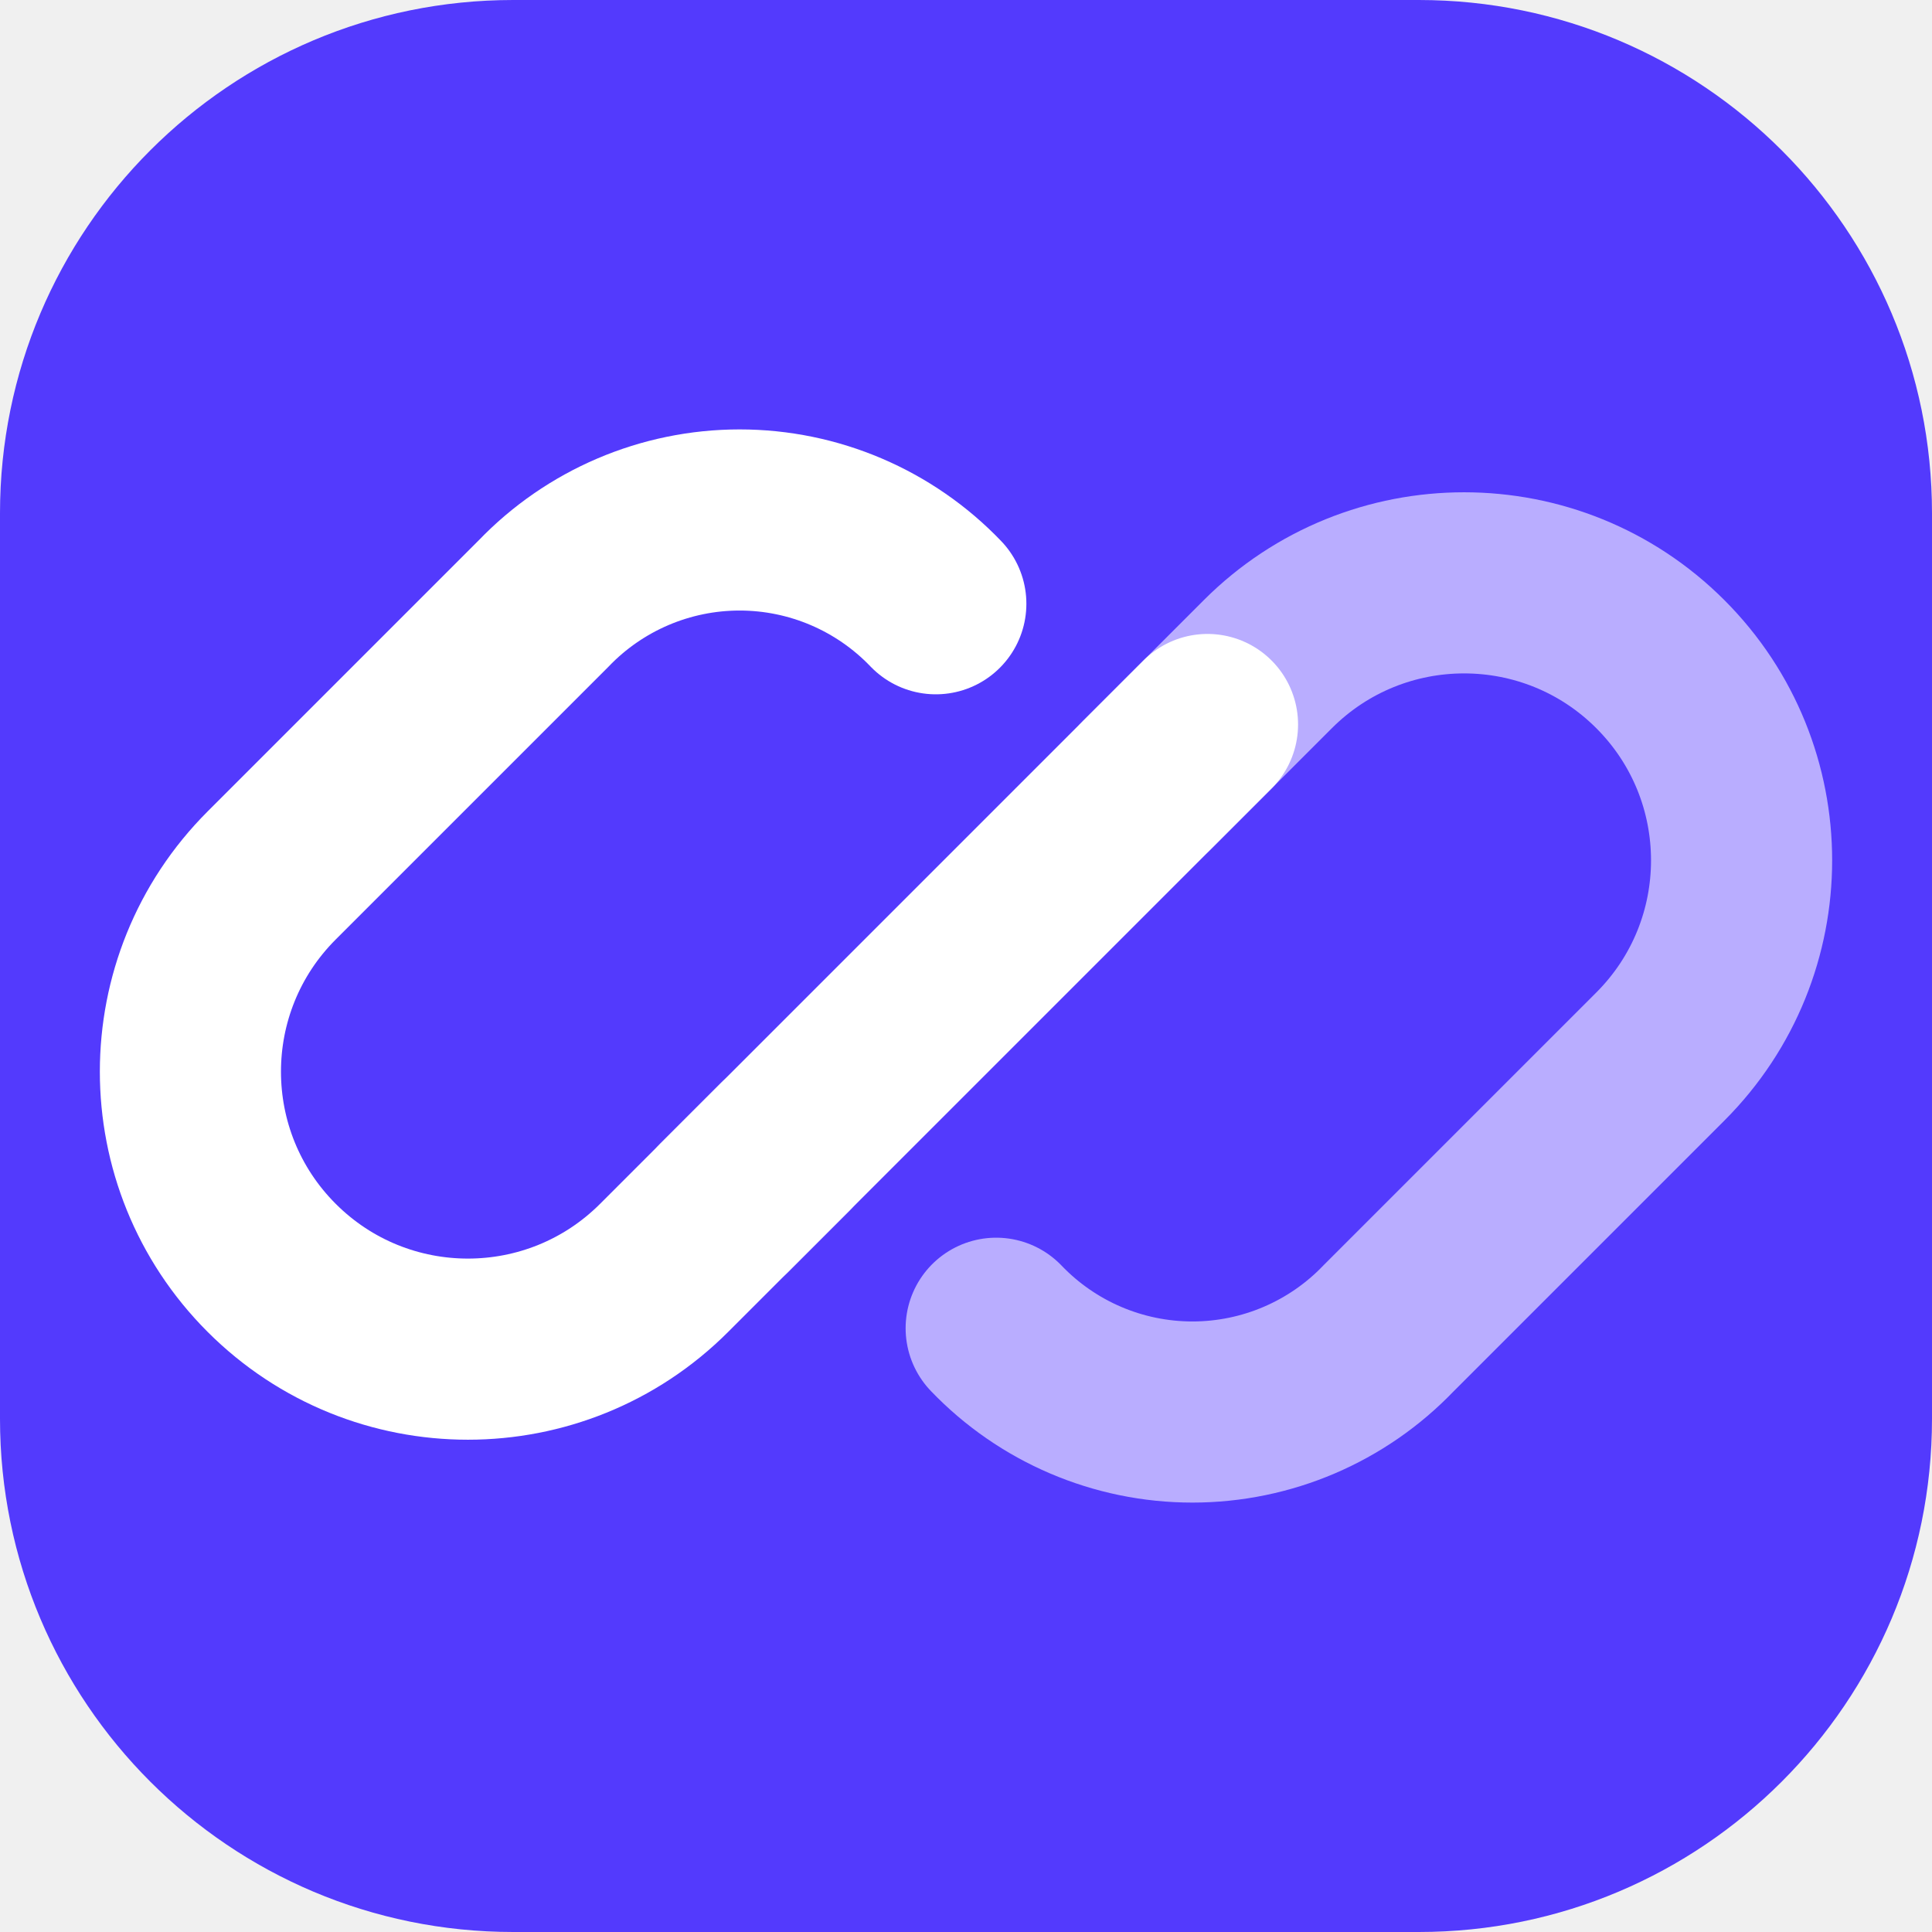
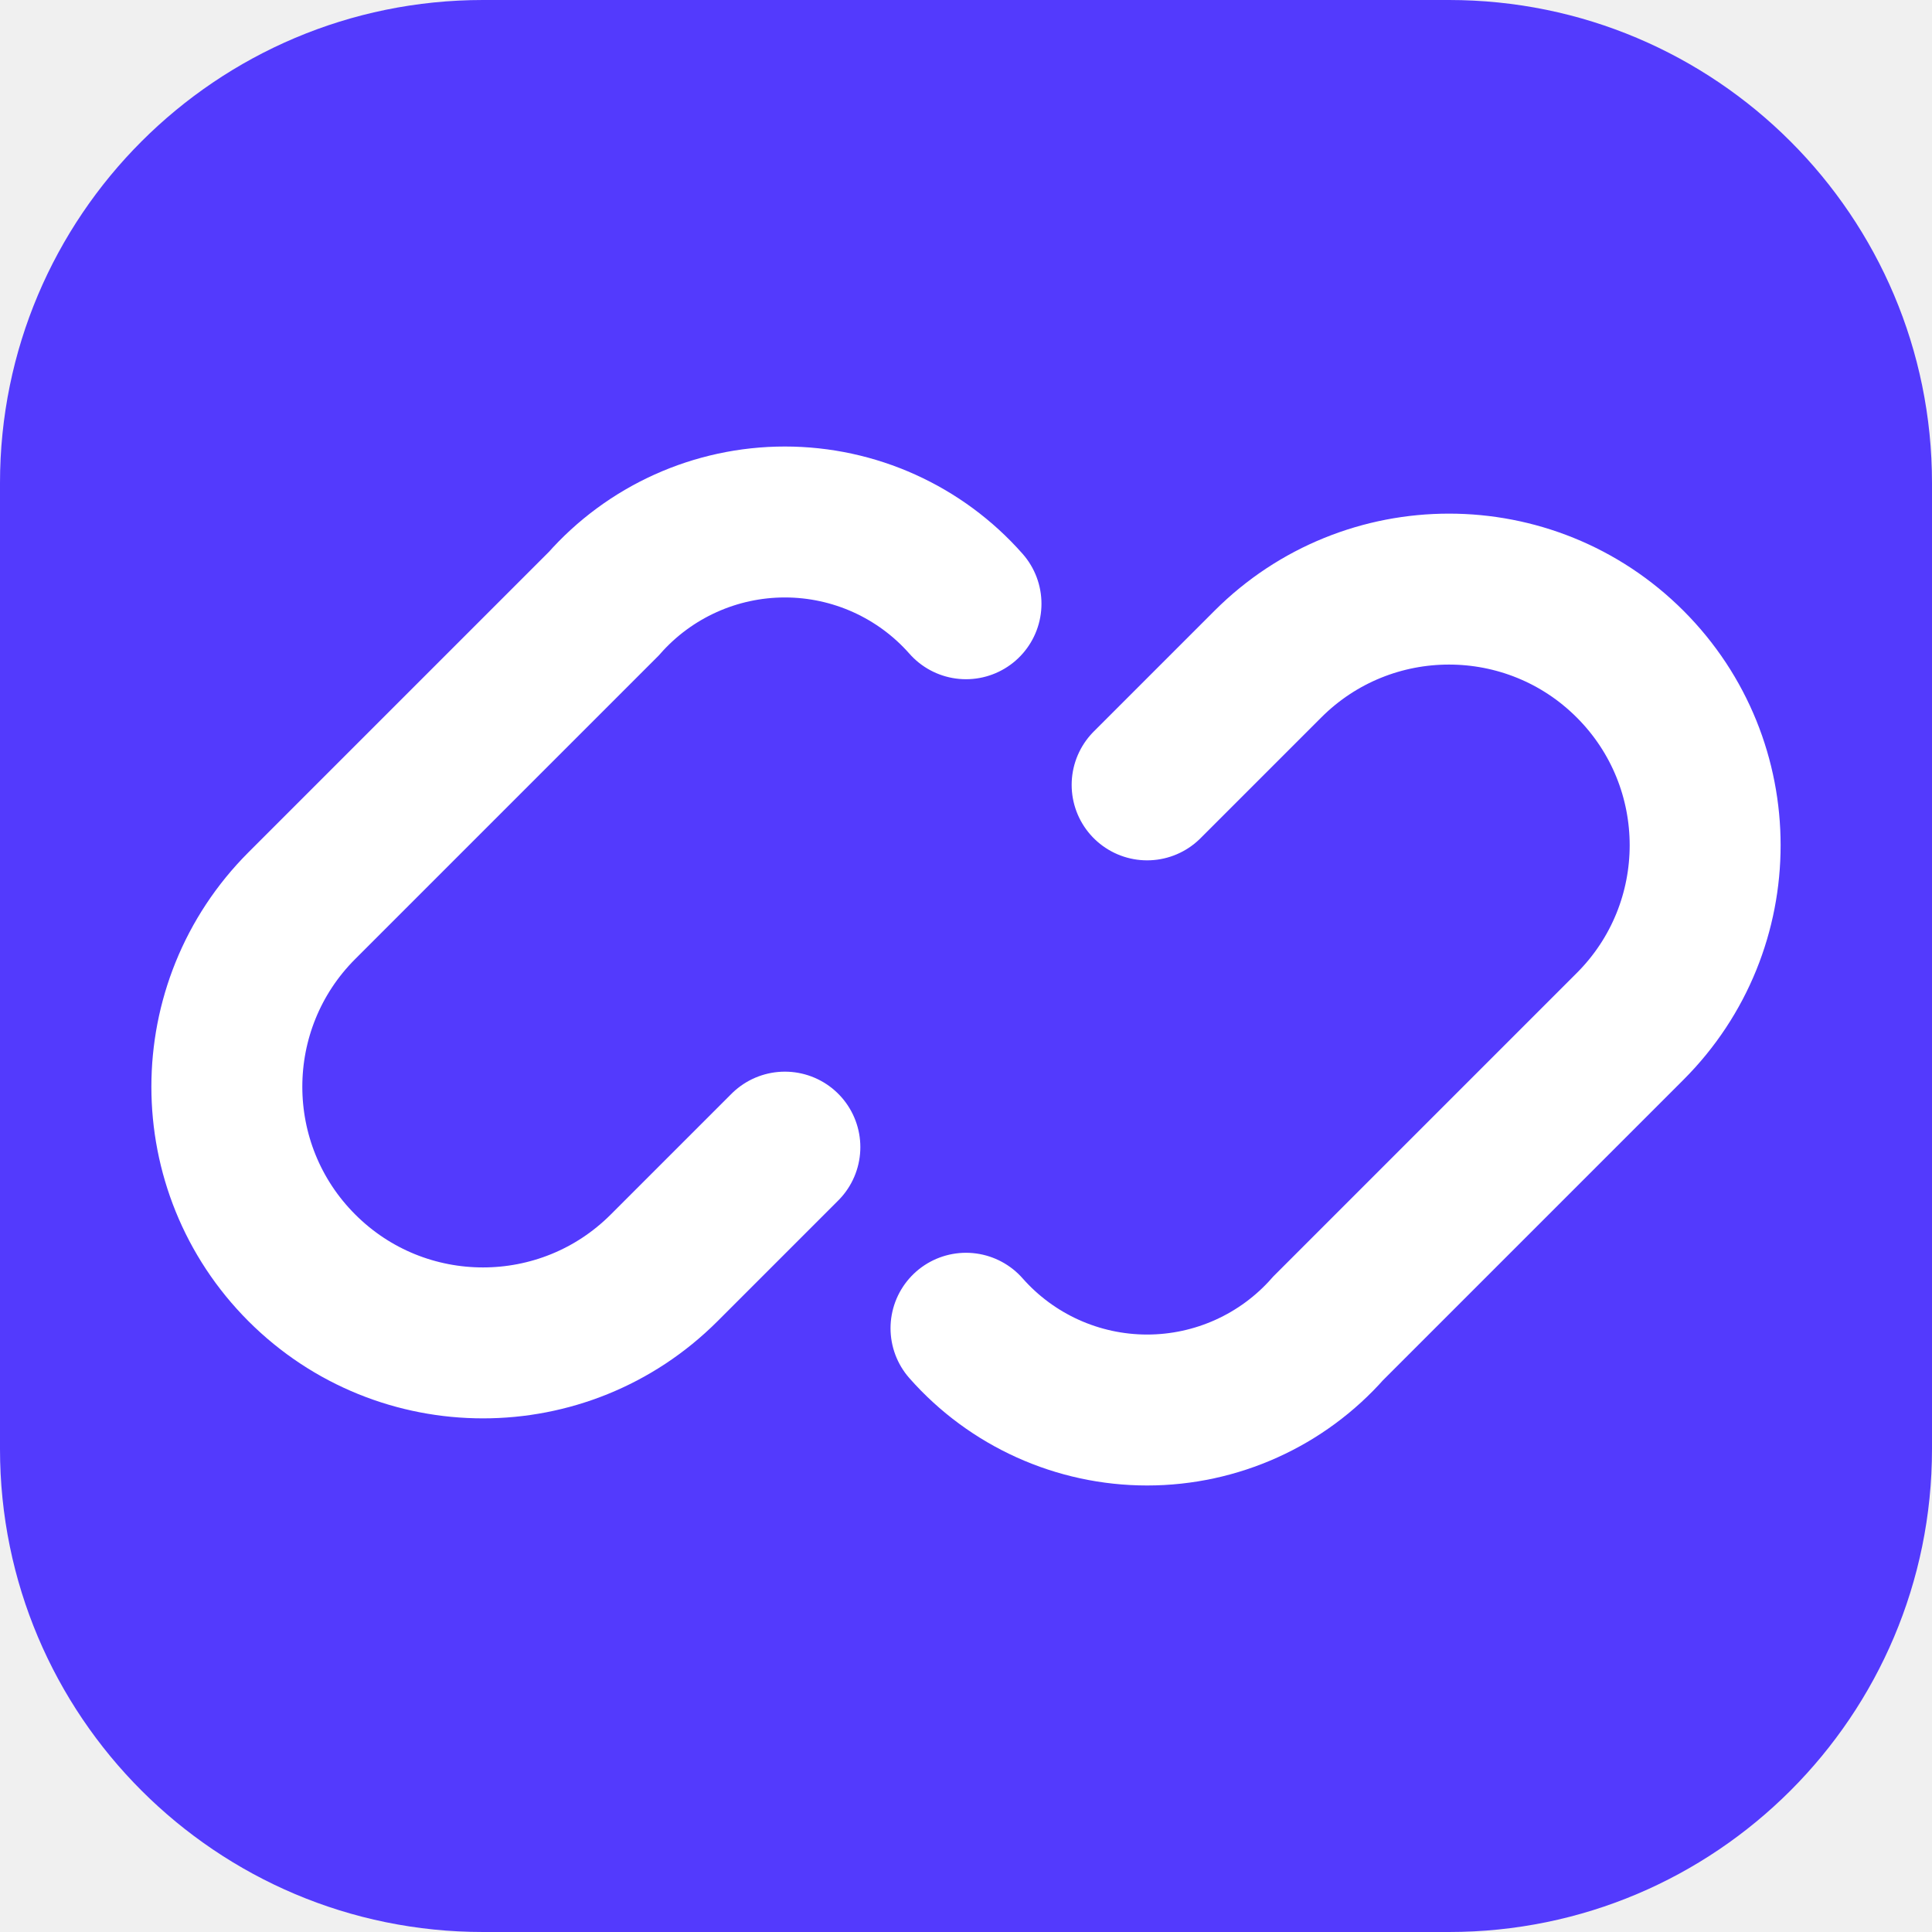
- <svg xmlns="http://www.w3.org/2000/svg" viewBox="0 0 64 64">
-   <rect width="64" height="64" rx="17" fill="#533afd" />
-   <path d="M26 38l-4 4a9 9 0 0 1-13-13l9-9a9 9 0 0 1 13 0" fill="none" stroke="#fff" stroke-width="6" stroke-linecap="round" />
-   <path d="M38 26l4-4a9 9 0 0 1 13 13l-9 9a9 9 0 0 1-13 0" fill="none" stroke="#b9adff" stroke-width="6" stroke-linecap="round" />
-   <path d="M24 40l16-16" fill="none" stroke="#fff" stroke-width="6" stroke-linecap="round" />
+ <svg xmlns="http://www.w3.org/2000/svg" viewBox="0 0 32 32">
+   <rect width="32" height="32" rx="8" fill="#533afd" />
+   <path d="M13 19l-2 2a4 4 0 0 1-6-6l5-5a4 4 0 0 1 6 0M19 13l2-2a4 4 0 0 1 6 6l-5 5a4 4 0 0 1-6 0" fill="none" stroke="#fff" stroke-width="2.5" stroke-linecap="round" />
</svg>
